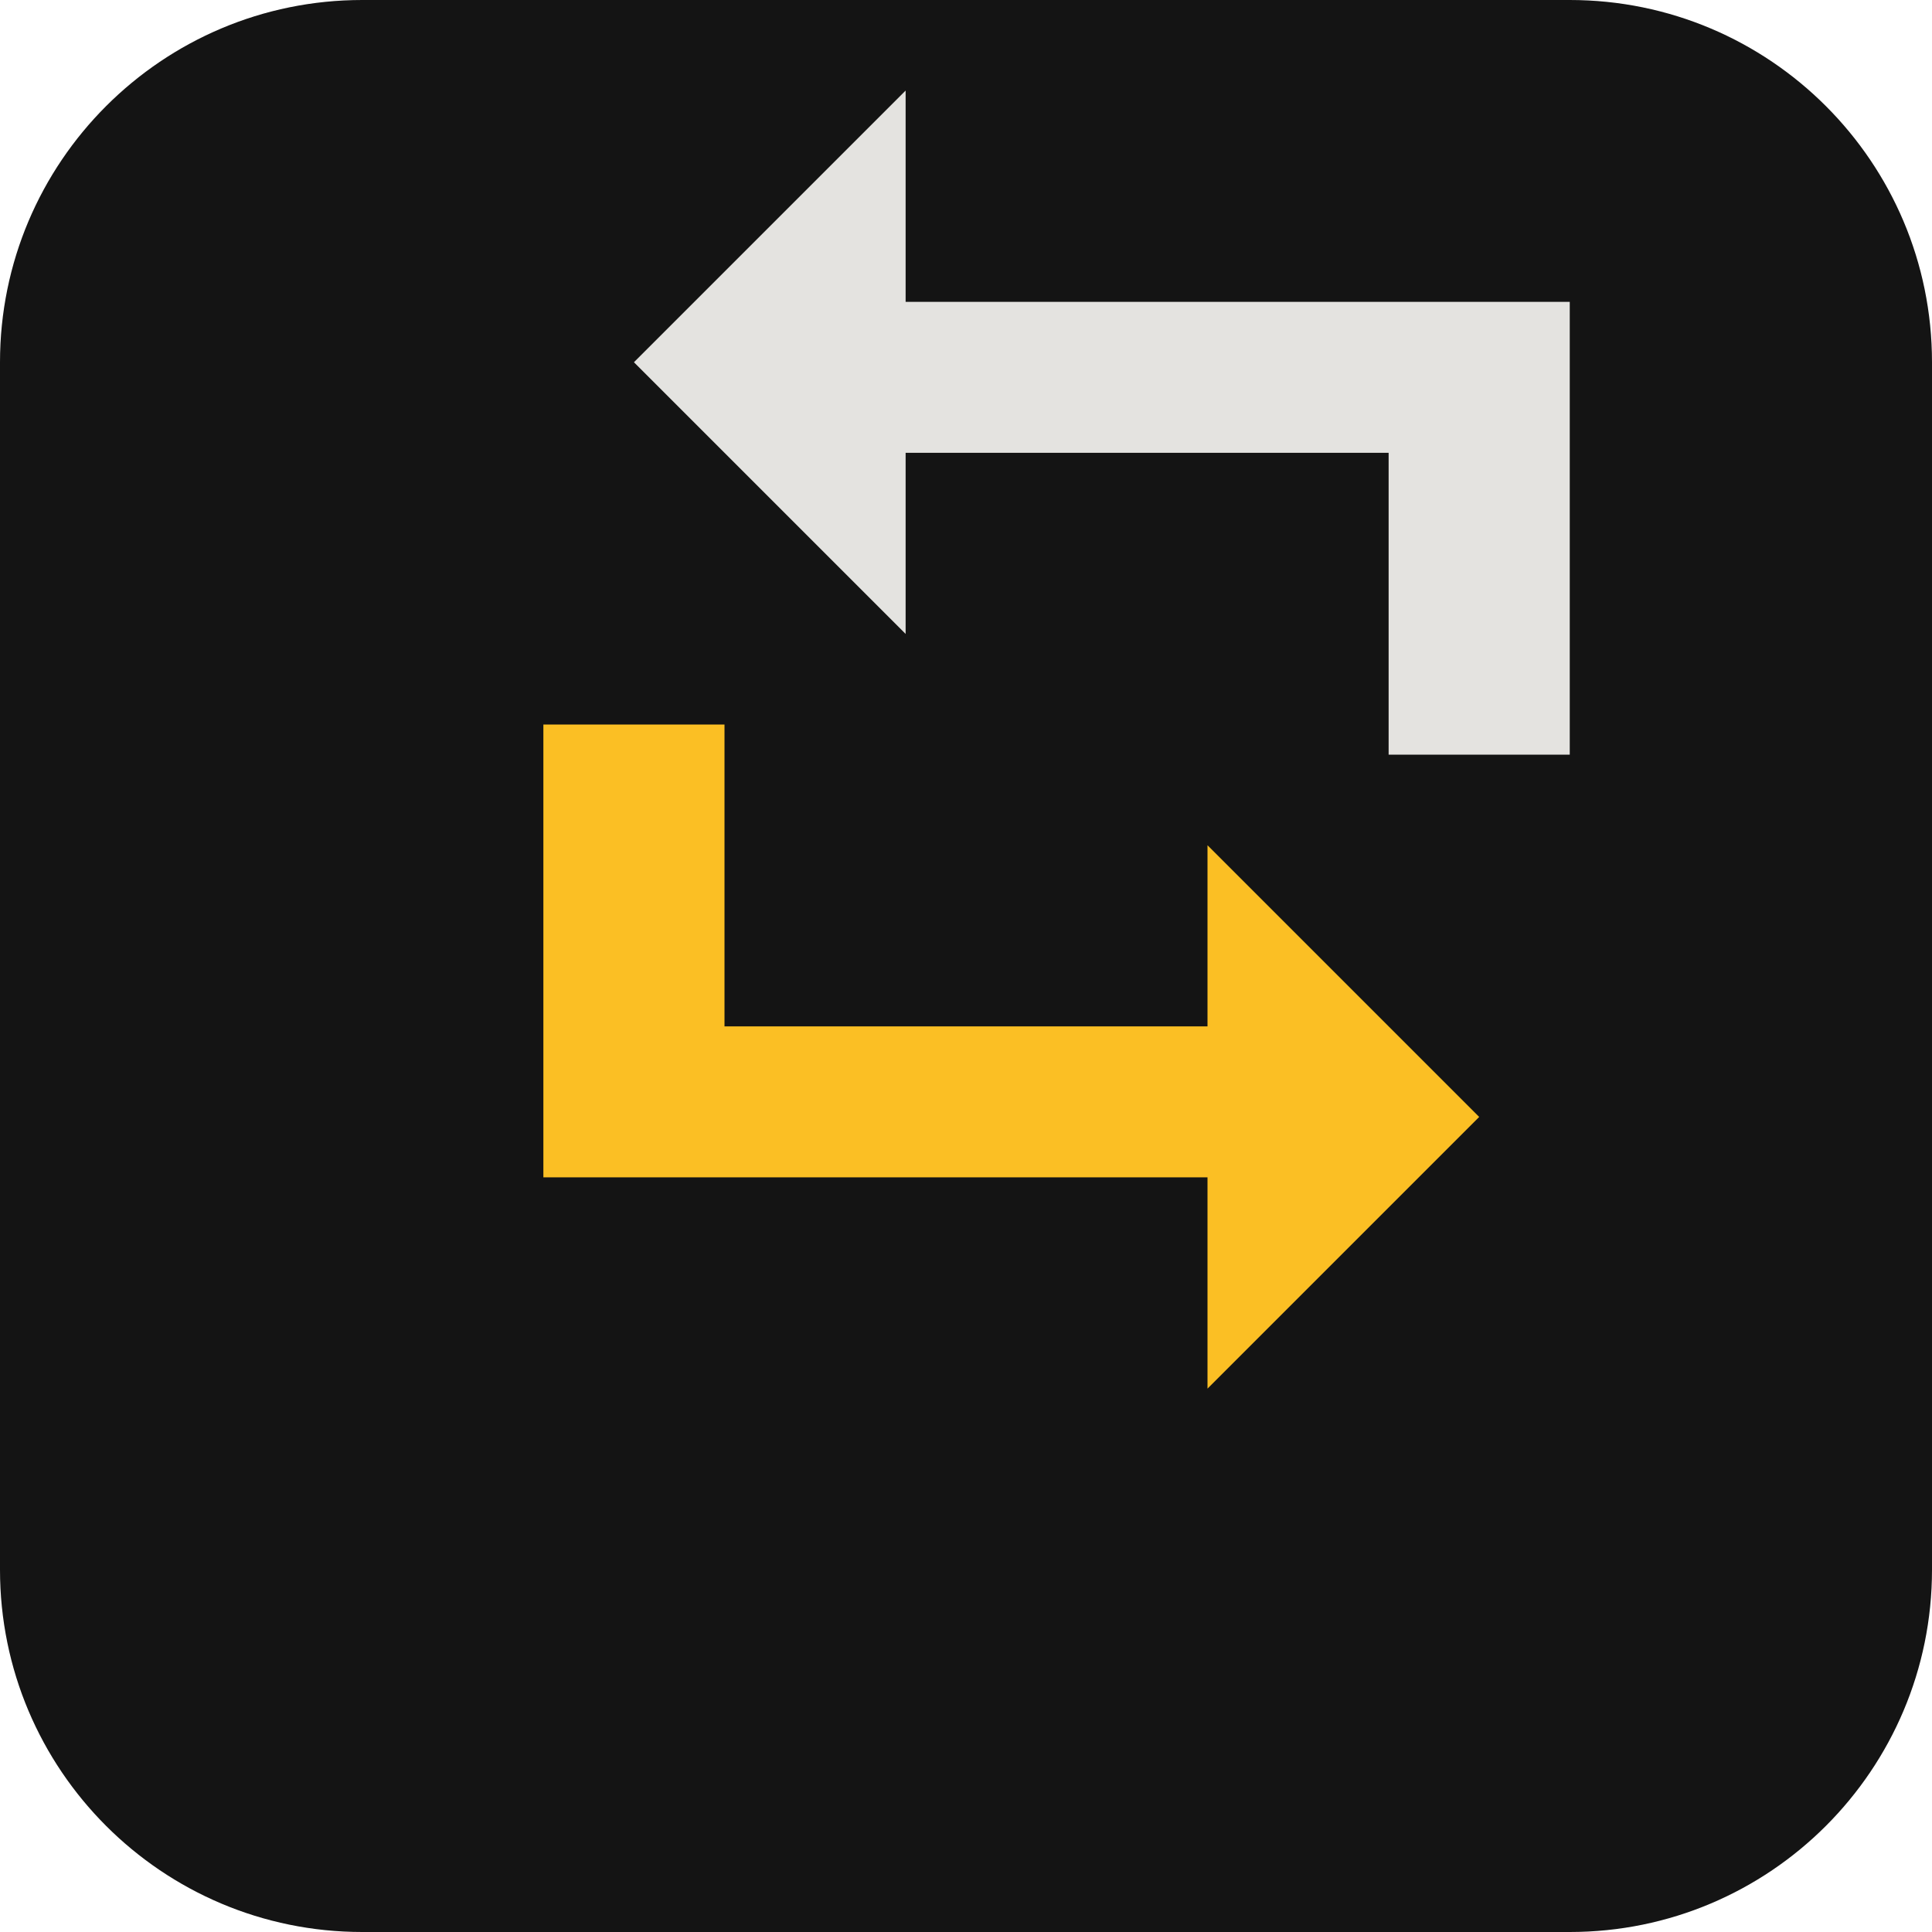
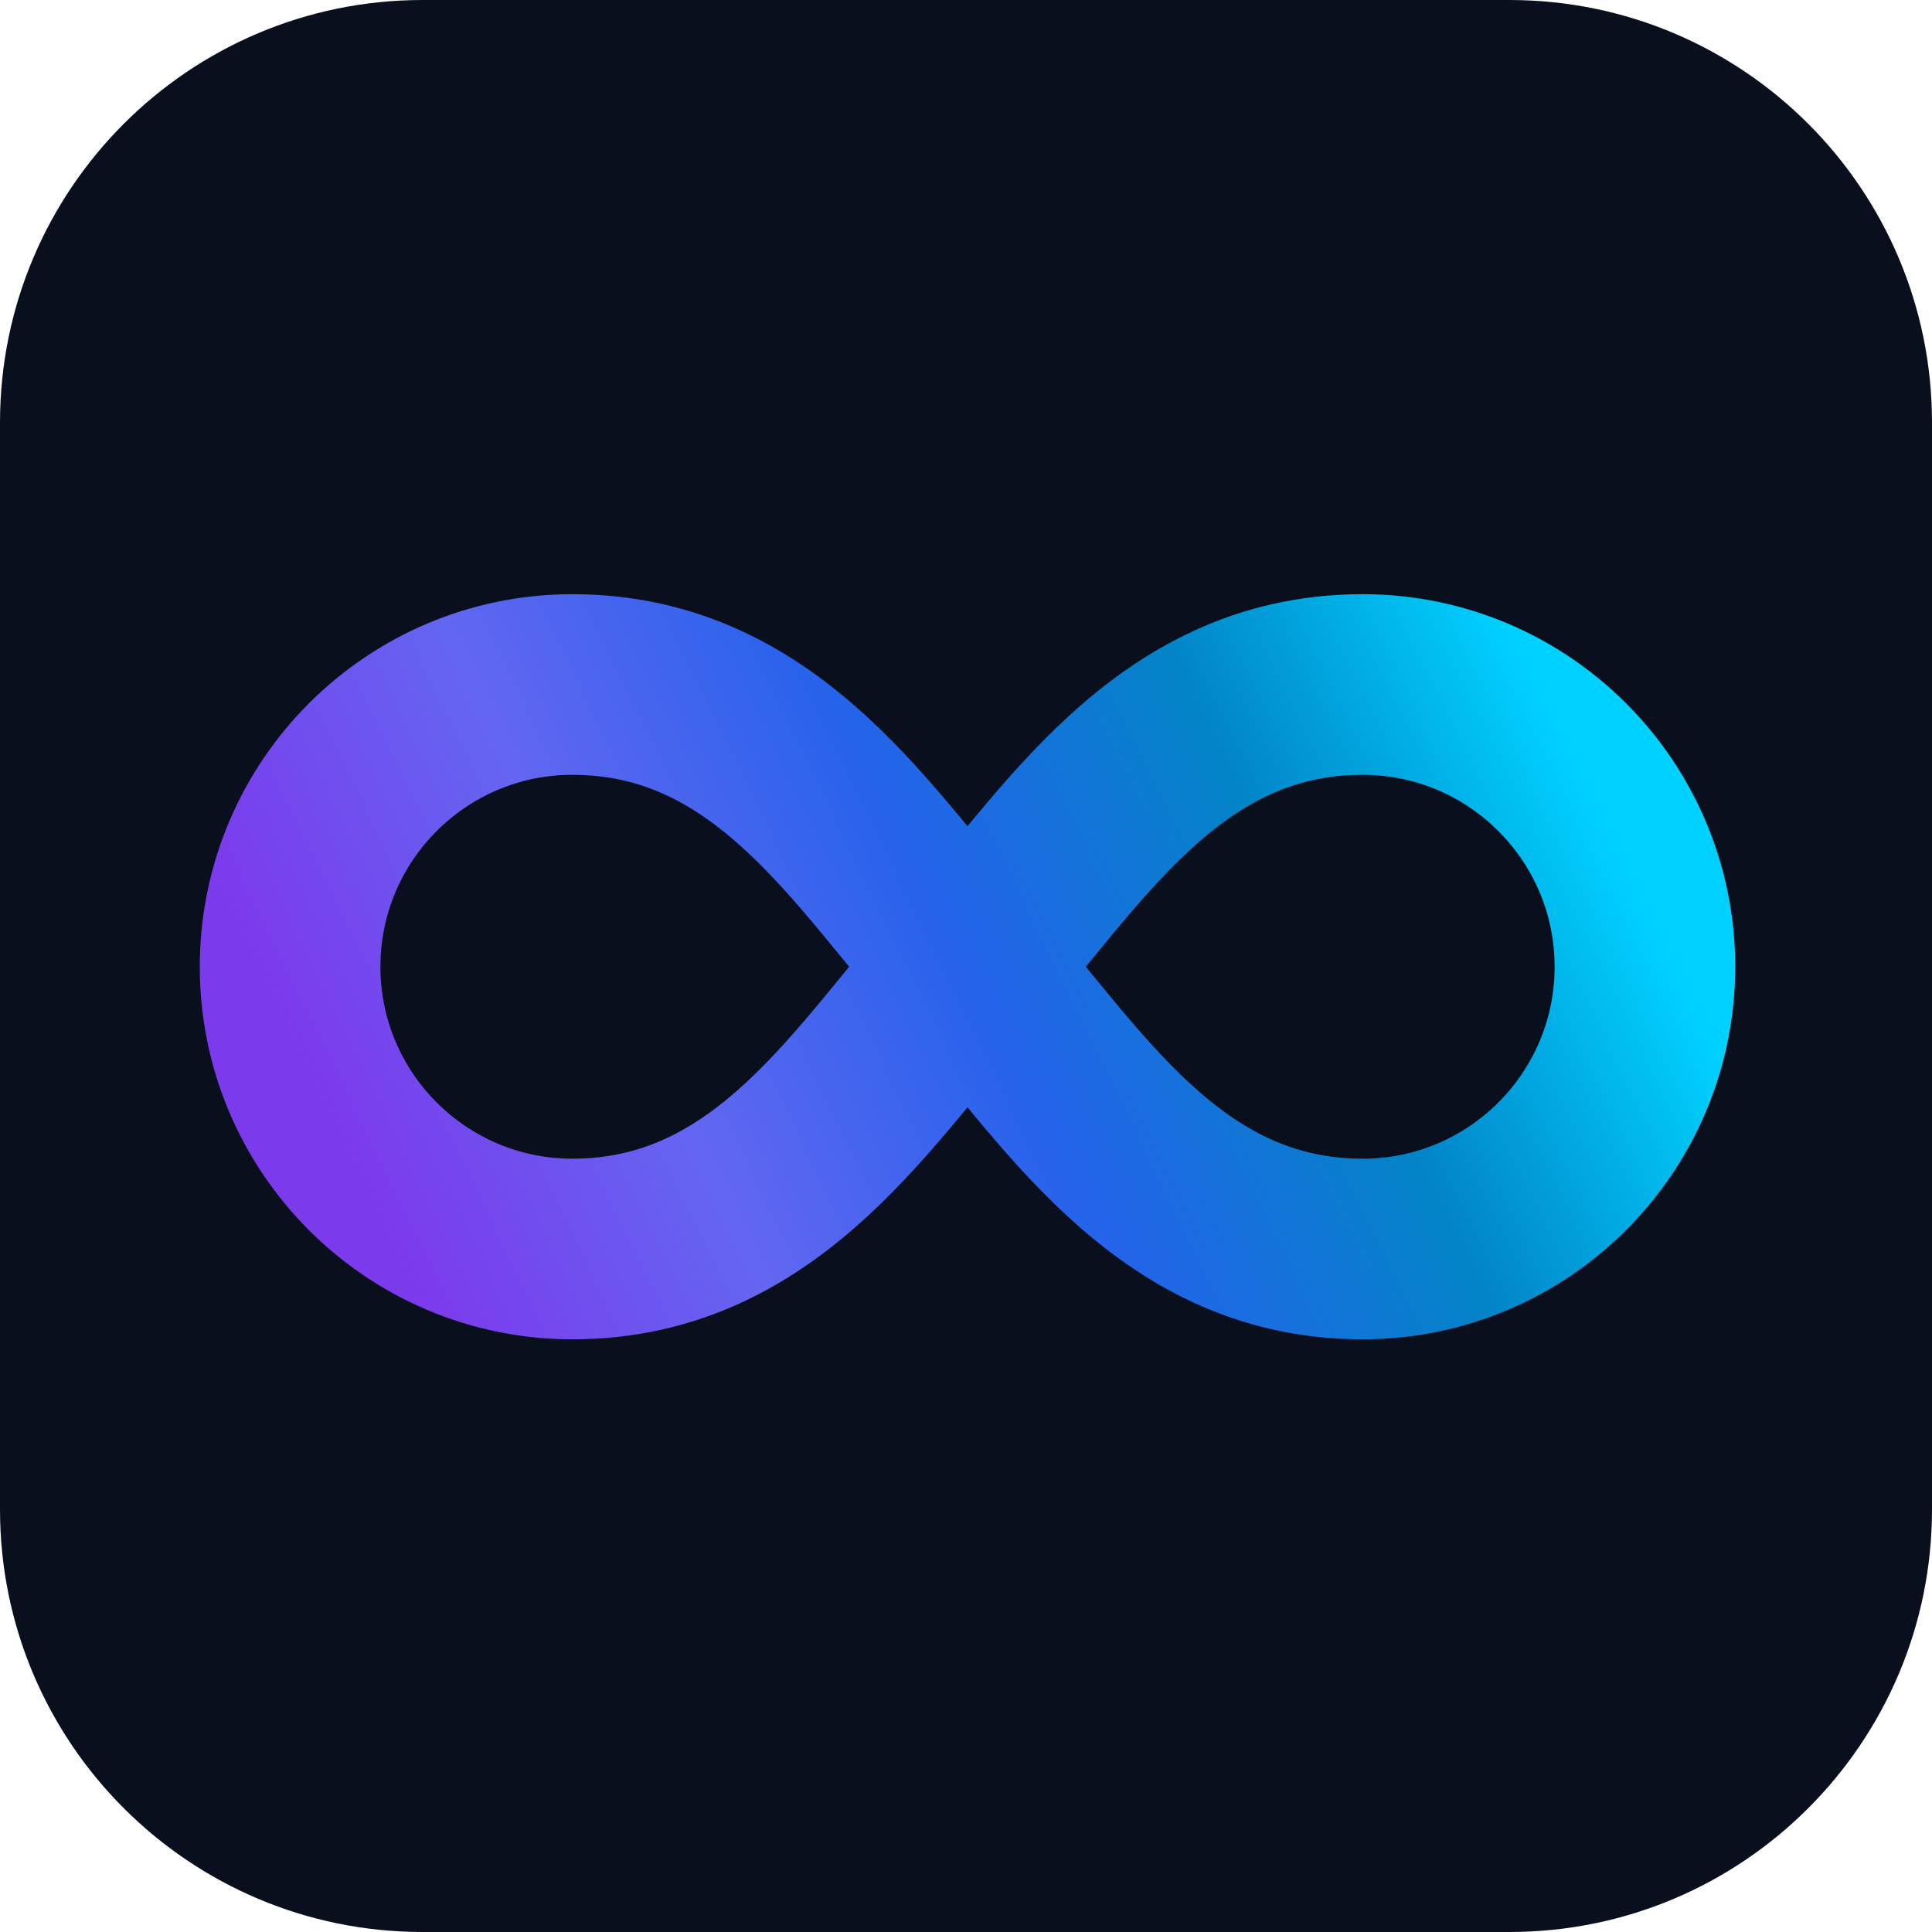
<svg xmlns="http://www.w3.org/2000/svg" viewBox="0 0 64 64" role="img" aria-label="agent-loop favicon">
-   <rect width="64" height="64" rx="12" fill="#141414" />
-   <path d="M18 39V24h6v10h16v-6l9 9-9 9v-7H18Z" fill="#FBBF24" />
-   <path d="M46 25V15H30v6l-9-9 9-9v7h22v15h-6Z" fill="#E4E3E0" />
+   <defs>
+     <linearGradient id="al-fav-grad" x1="0%" y1="60%" x2="100%" y2="40%">
+       <stop offset="0%" stop-color="#7C3AED" />
+       <stop offset="25%" stop-color="#6366F1" />
+       <stop offset="50%" stop-color="#2563EB" />
+       <stop offset="75%" stop-color="#0284C7" />
+       <stop offset="100%" stop-color="#00D2FF" />
+     </linearGradient>
+   </defs>
+   <rect width="64" height="64" rx="14" fill="#0A0F1D" />
+   <g transform="translate(4, 18) scale(0.187)">
+     <path d="M 80 25 C 52.4 25, 30 47.4, 30 75 C 30 102.6, 52.4 125, 80 125 C 115 125, 132 95, 150 75 C 168 55, 185 25, 220 25 C 247.6 25, 270 47.4, 270 75 C 270 102.6, 247.6 125, 220 125 C 185 125, 168 95, 150 75 C 132 55, 115 25, 80 25 Z" stroke="url(#al-fav-grad)" stroke-width="32" stroke-linecap="round" stroke-linejoin="round" fill="none" />
+   </g>
</svg>
